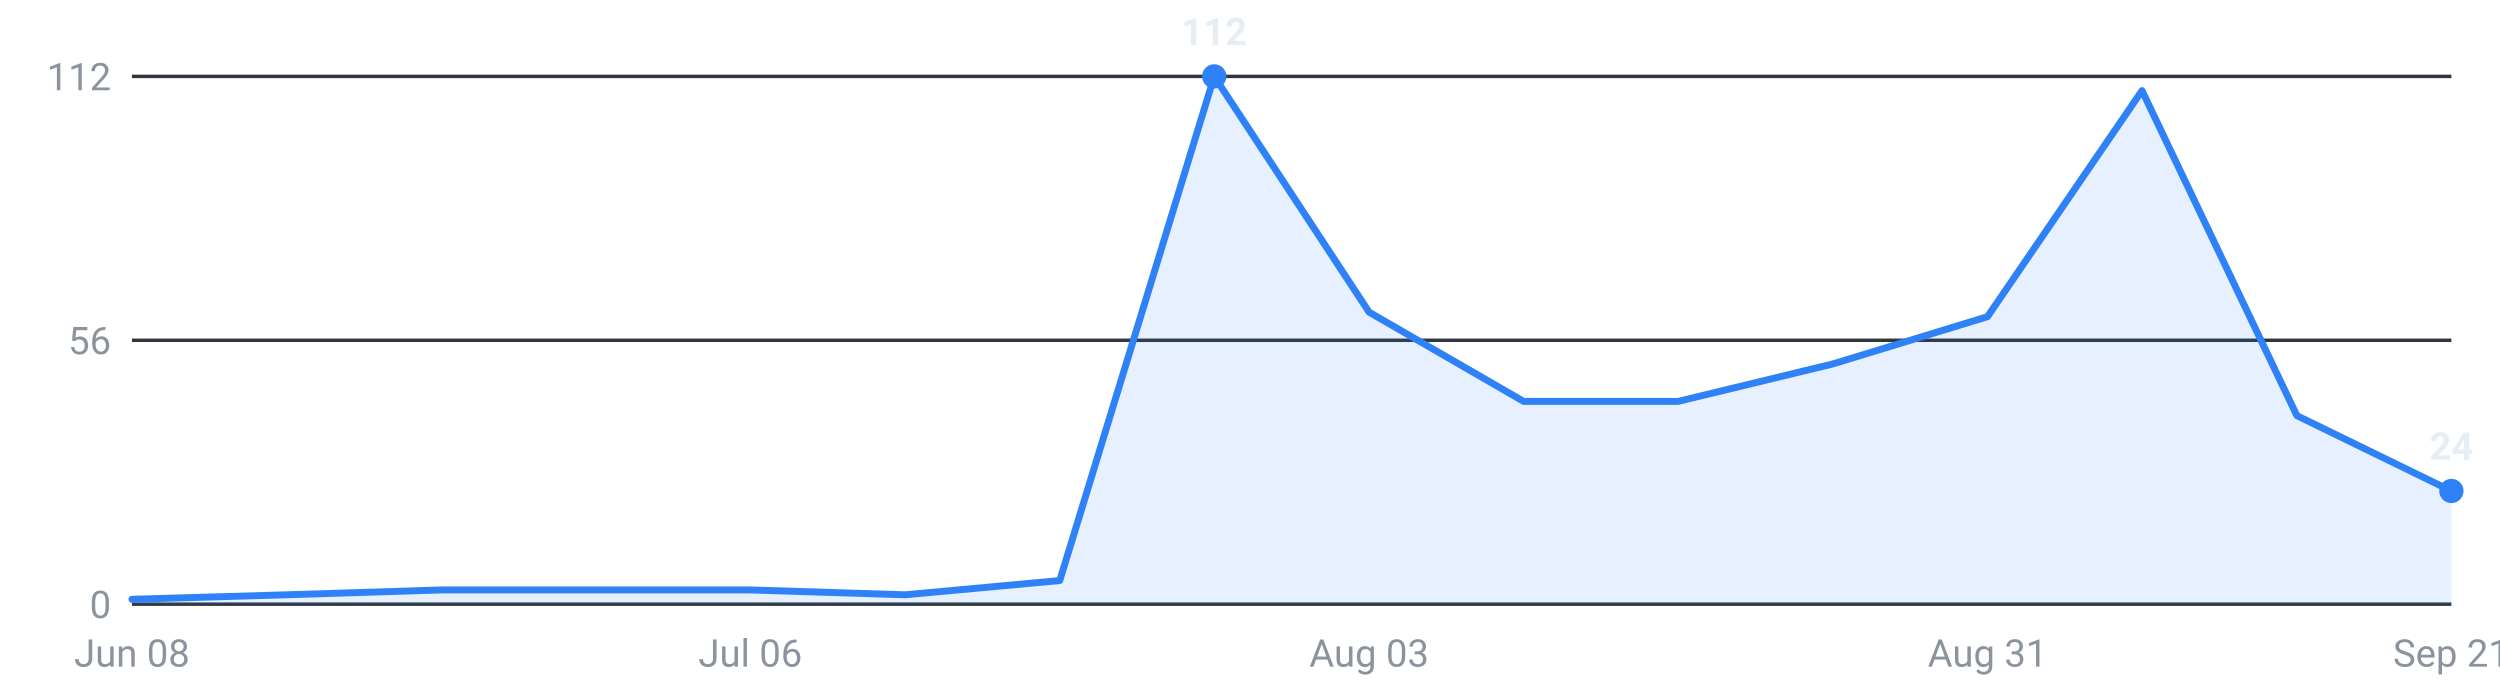
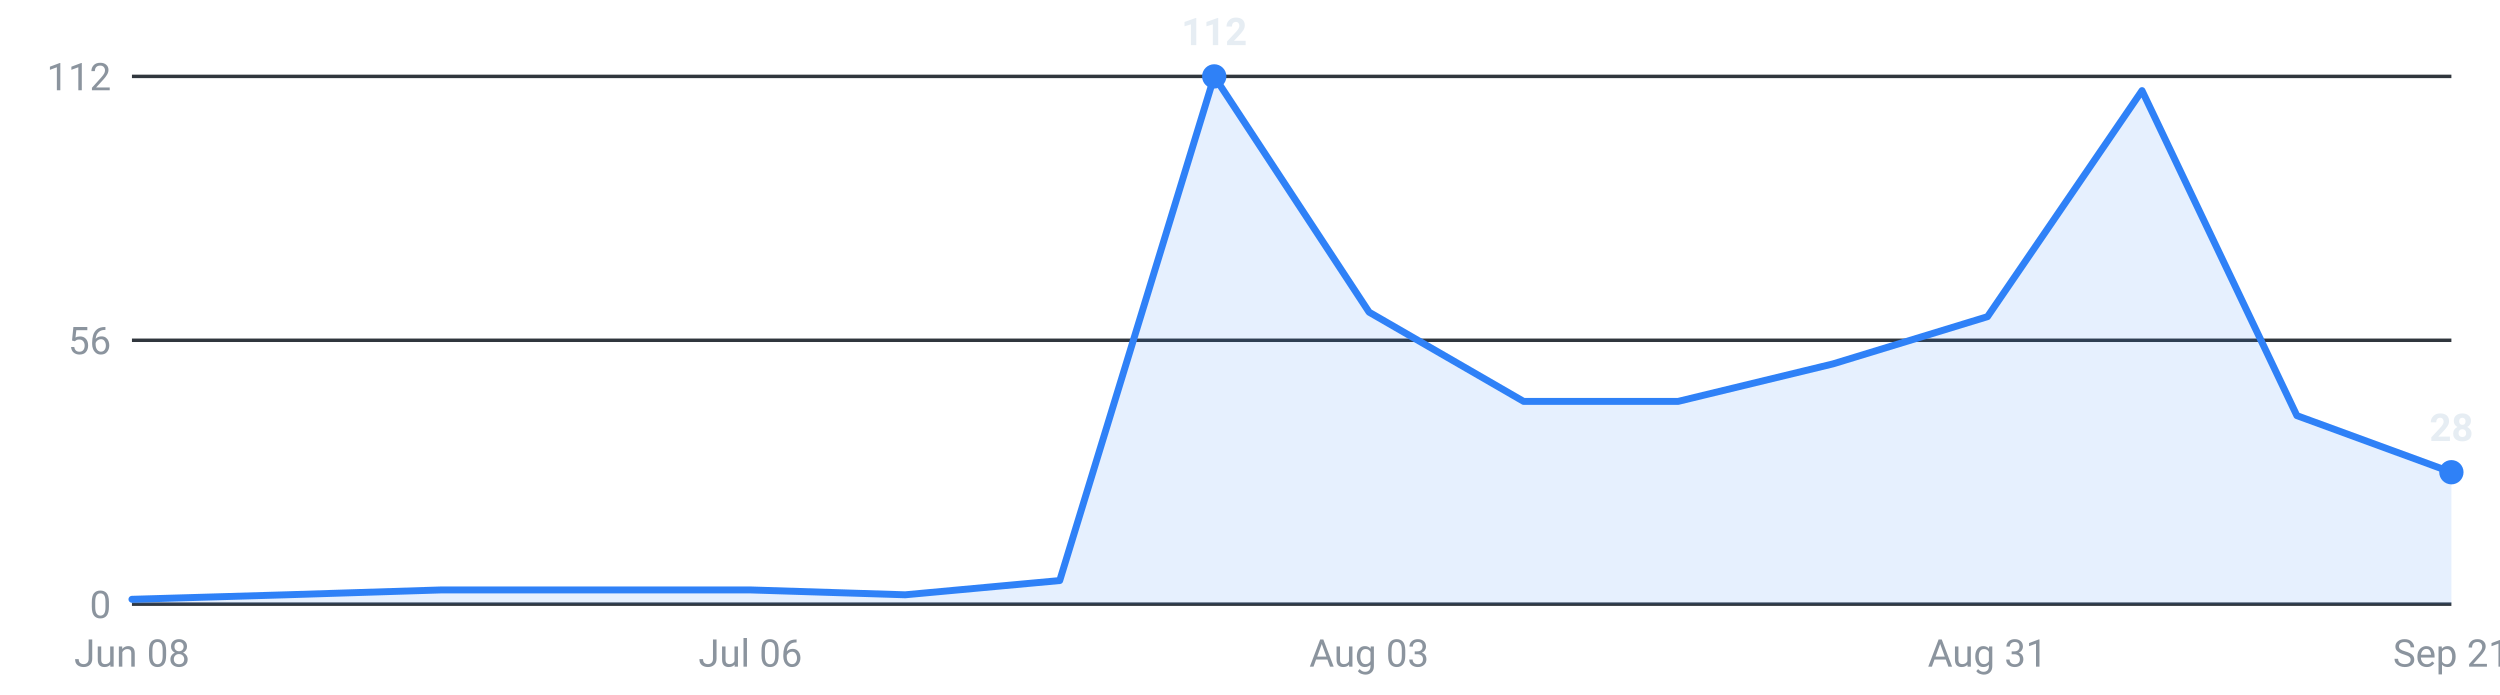
<svg xmlns="http://www.w3.org/2000/svg" viewBox="0 0 720 200" width="720" height="200" role="img" aria-label="Internships posted per week, last 16 weeks">
  <g font-family="-apple-system,Segoe UI,Roboto,sans-serif" font-size="11">
    <line x1="38" y1="174.0" x2="706" y2="174.0" stroke="#30363d" stroke-width="1" />
    <text x="32" y="178.0" text-anchor="end" fill="#8b949e">0</text>
    <line x1="38" y1="98.0" x2="706" y2="98.0" stroke="#30363d" stroke-width="1" />
    <text x="32" y="102.0" text-anchor="end" fill="#8b949e">56</text>
    <line x1="38" y1="22.0" x2="706" y2="22.0" stroke="#30363d" stroke-width="1" />
    <text x="32" y="26.0" text-anchor="end" fill="#8b949e">112</text>
-     <path d="M38.0,174 L38.0,172.6 L82.5,171.3 L127.1,169.9 L171.6,169.9 L216.1,169.9 L260.7,171.3 L305.2,167.2 L349.7,22.0 L394.3,89.9 L438.8,115.6 L483.3,115.6 L527.9,104.8 L572.4,91.2 L616.9,26.1 L661.5,119.7 L706.0,141.4 L706.0,174 Z" fill="#2f81f7" fill-opacity="0.12" />
-     <polyline points="38.0,172.6 82.5,171.3 127.1,169.9 171.6,169.9 216.1,169.9 260.7,171.3 305.2,167.2 349.7,22.0 394.3,89.9 438.8,115.6 483.3,115.6 527.9,104.8 572.4,91.2 616.9,26.1 661.5,119.7 706.0,141.4" fill="none" stroke="#2f81f7" stroke-width="2" stroke-linejoin="round" stroke-linecap="round" />
-     <circle cx="706.0" cy="141.4" r="3.5" fill="#2f81f7" />
-     <text x="706.0" y="132.4" text-anchor="middle" fill="#e6edf3" font-weight="600">24</text>
+     <path d="M38.0,174 L38.0,172.6 L82.5,171.3 L127.1,169.9 L171.6,169.9 L216.1,169.9 L260.7,171.3 L305.2,167.2 L349.7,22.0 L394.3,89.9 L438.8,115.6 L483.3,115.6 L527.9,104.8 L572.4,91.2 L616.9,26.1 L661.5,119.7 L706.0,136.0 L706.0,174 Z" fill="#2f81f7" fill-opacity="0.12" />
+     <polyline points="38.0,172.6 82.5,171.3 127.1,169.9 171.6,169.9 216.1,169.9 260.7,171.3 305.2,167.2 349.7,22.0 394.3,89.9 438.8,115.6 483.3,115.6 527.9,104.8 572.4,91.2 616.9,26.1 661.5,119.7 706.0,136.0" fill="none" stroke="#2f81f7" stroke-width="2" stroke-linejoin="round" stroke-linecap="round" />
+     <circle cx="706.0" cy="136.0" r="3.5" fill="#2f81f7" />
+     <text x="706.0" y="127.0" text-anchor="middle" fill="#e6edf3" font-weight="600">28</text>
    <circle cx="349.7" cy="22.0" r="3.5" fill="#2f81f7" />
    <text x="349.7" y="13.0" text-anchor="middle" fill="#e6edf3" font-weight="600">112</text>
    <text x="38.0" y="192" text-anchor="middle" fill="#8b949e">Jun 08</text>
    <text x="216.1" y="192" text-anchor="middle" fill="#8b949e">Jul 06</text>
    <text x="394.3" y="192" text-anchor="middle" fill="#8b949e">Aug 03</text>
    <text x="572.4" y="192" text-anchor="middle" fill="#8b949e">Aug 31</text>
    <text x="706.0" y="192" text-anchor="middle" fill="#8b949e">Sep 21</text>
  </g>
</svg>
